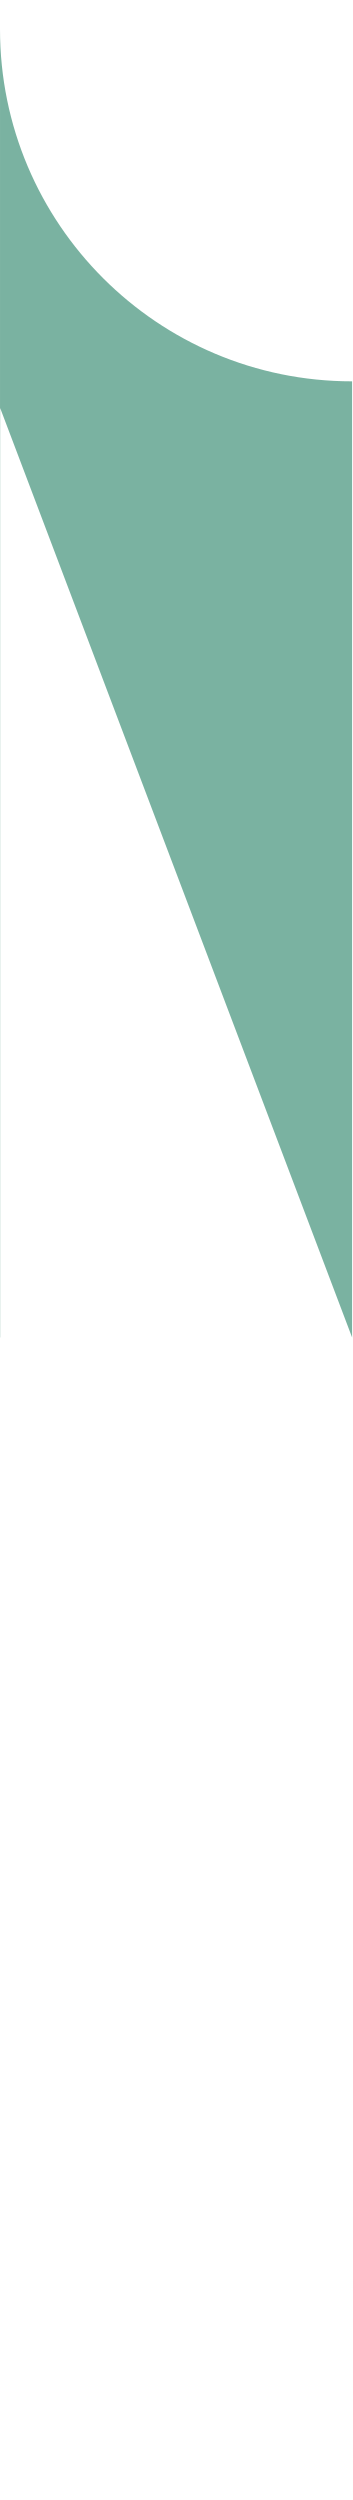
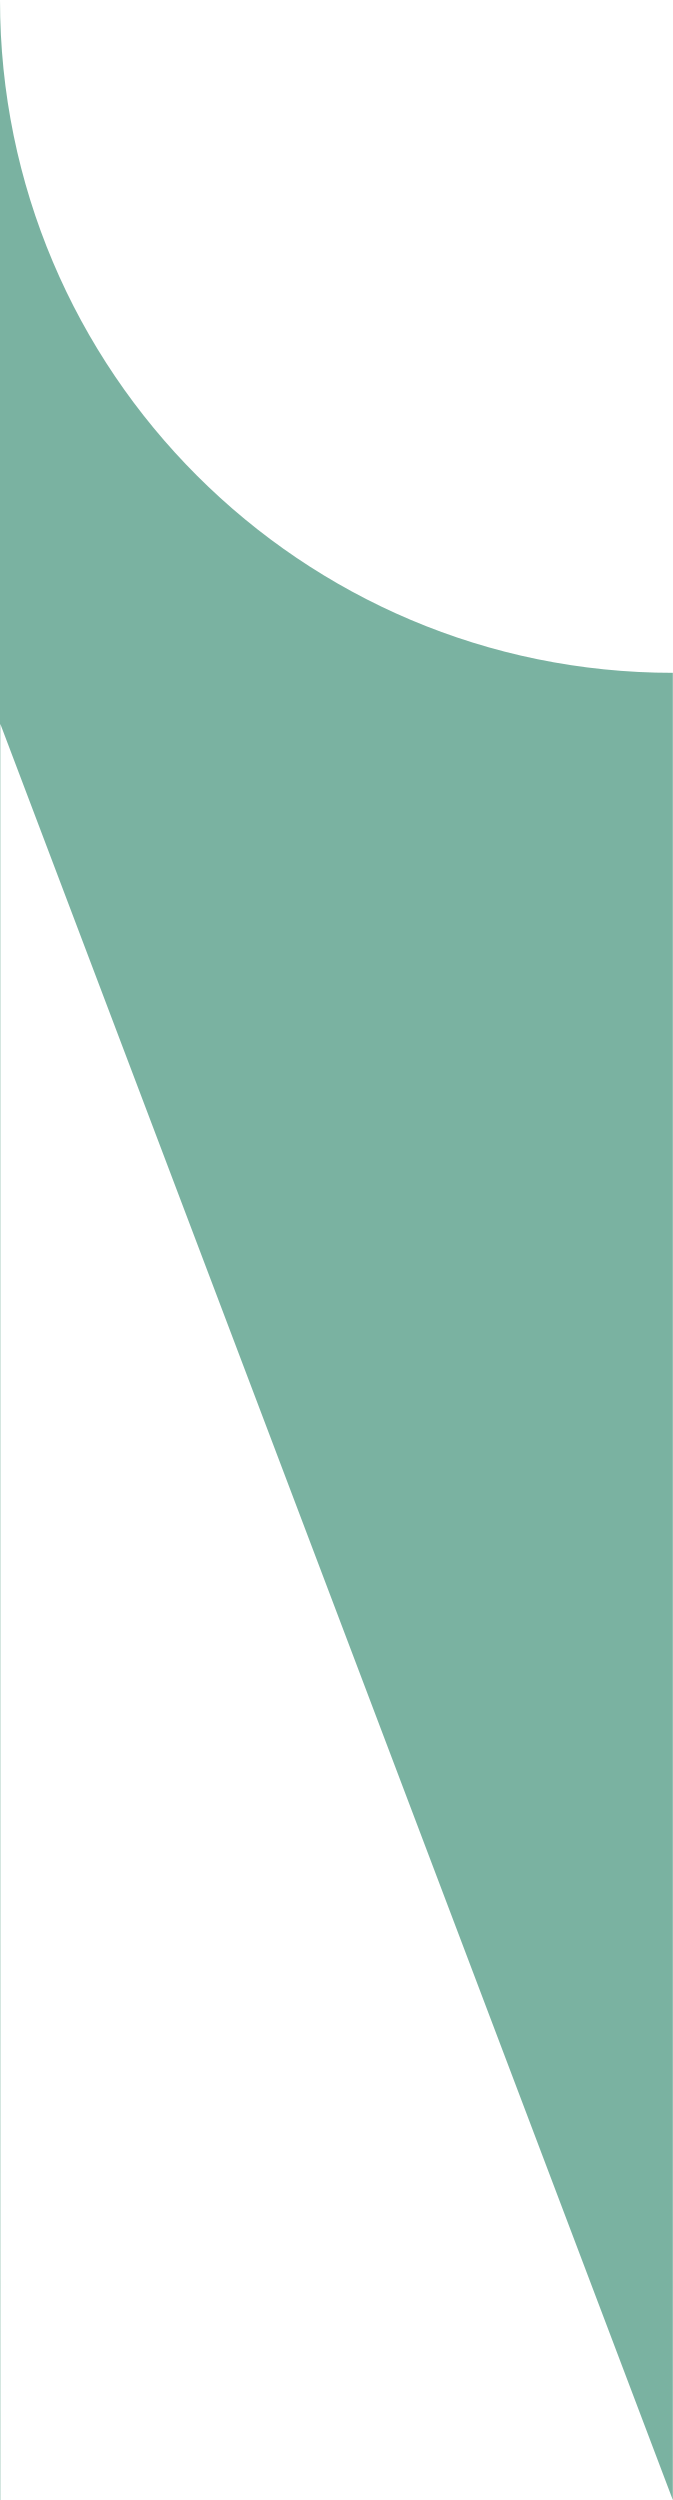
- <svg xmlns="http://www.w3.org/2000/svg" version="1.1" id="Layer_1" x="0px" y="0px" width="100px" height="710px" viewBox="0 0 100 710" enable-background="new 0 0 100 710" xml:space="preserve">
+ <svg xmlns="http://www.w3.org/2000/svg" version="1.1" id="Layer_1" x="0px" y="0px" width="99.993px" height="371.538px" viewBox="0.003 8.306 99.993 371.538" enable-background="new 0.003 8.306 99.993 371.538" xml:space="preserve">
  <path fill="#7AB2A1" d="M99.996,108.299v271.544L0.051,115.891v263.953H0.003V8.306C0.003,63.522,44.768,108.299,99.996,108.299" />
</svg>
